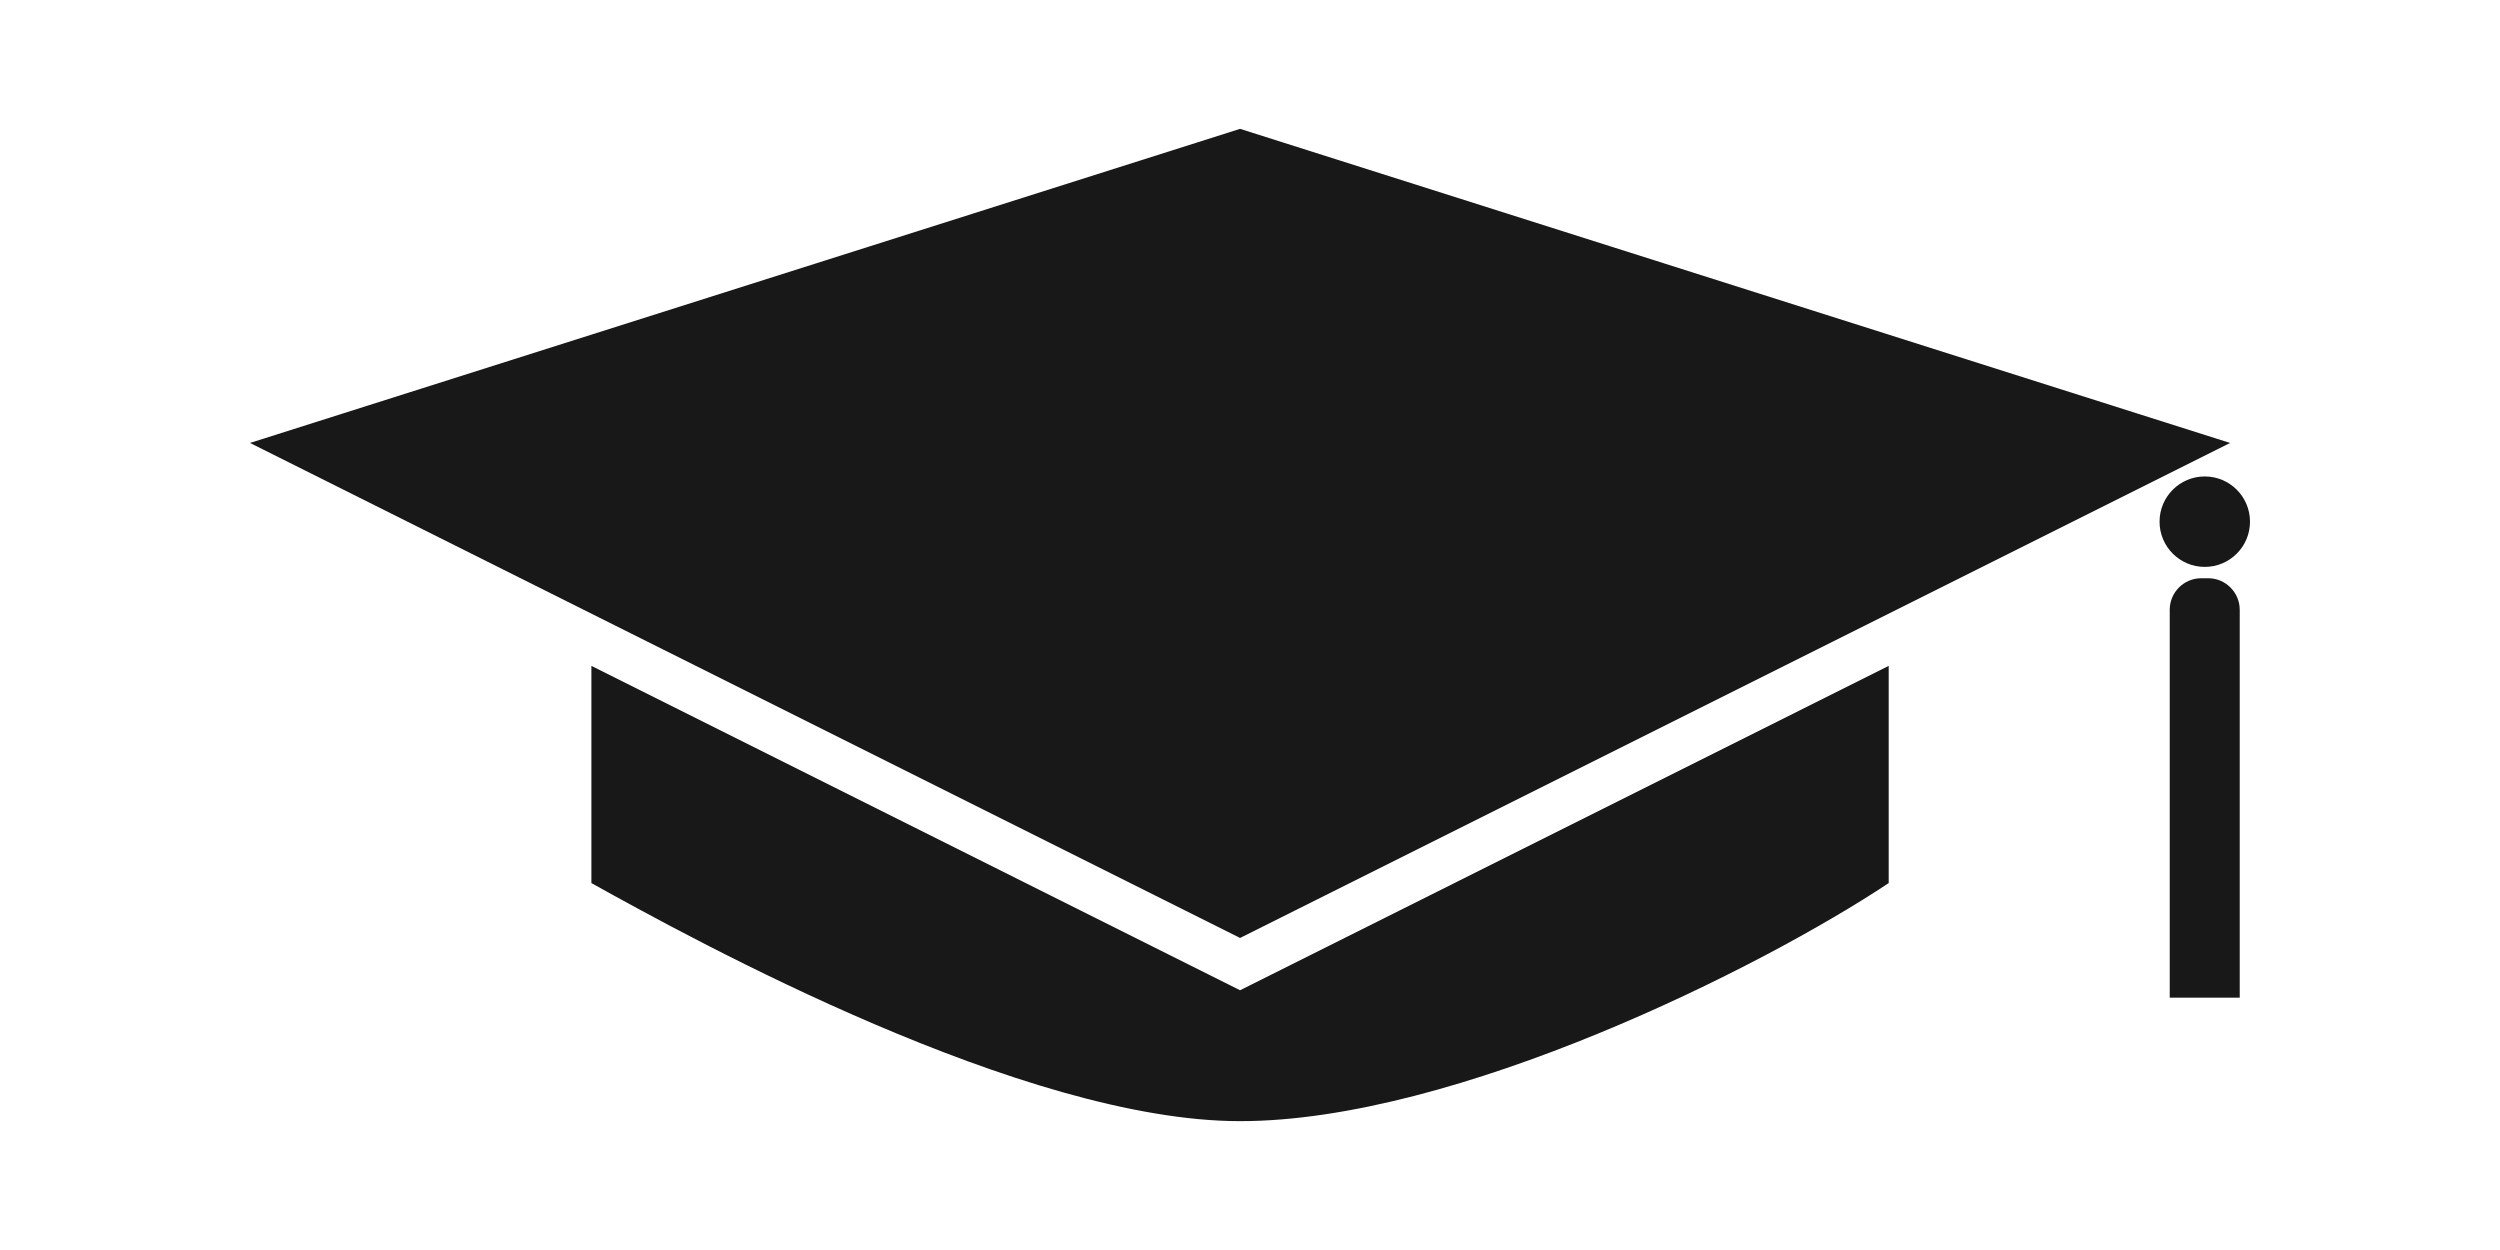
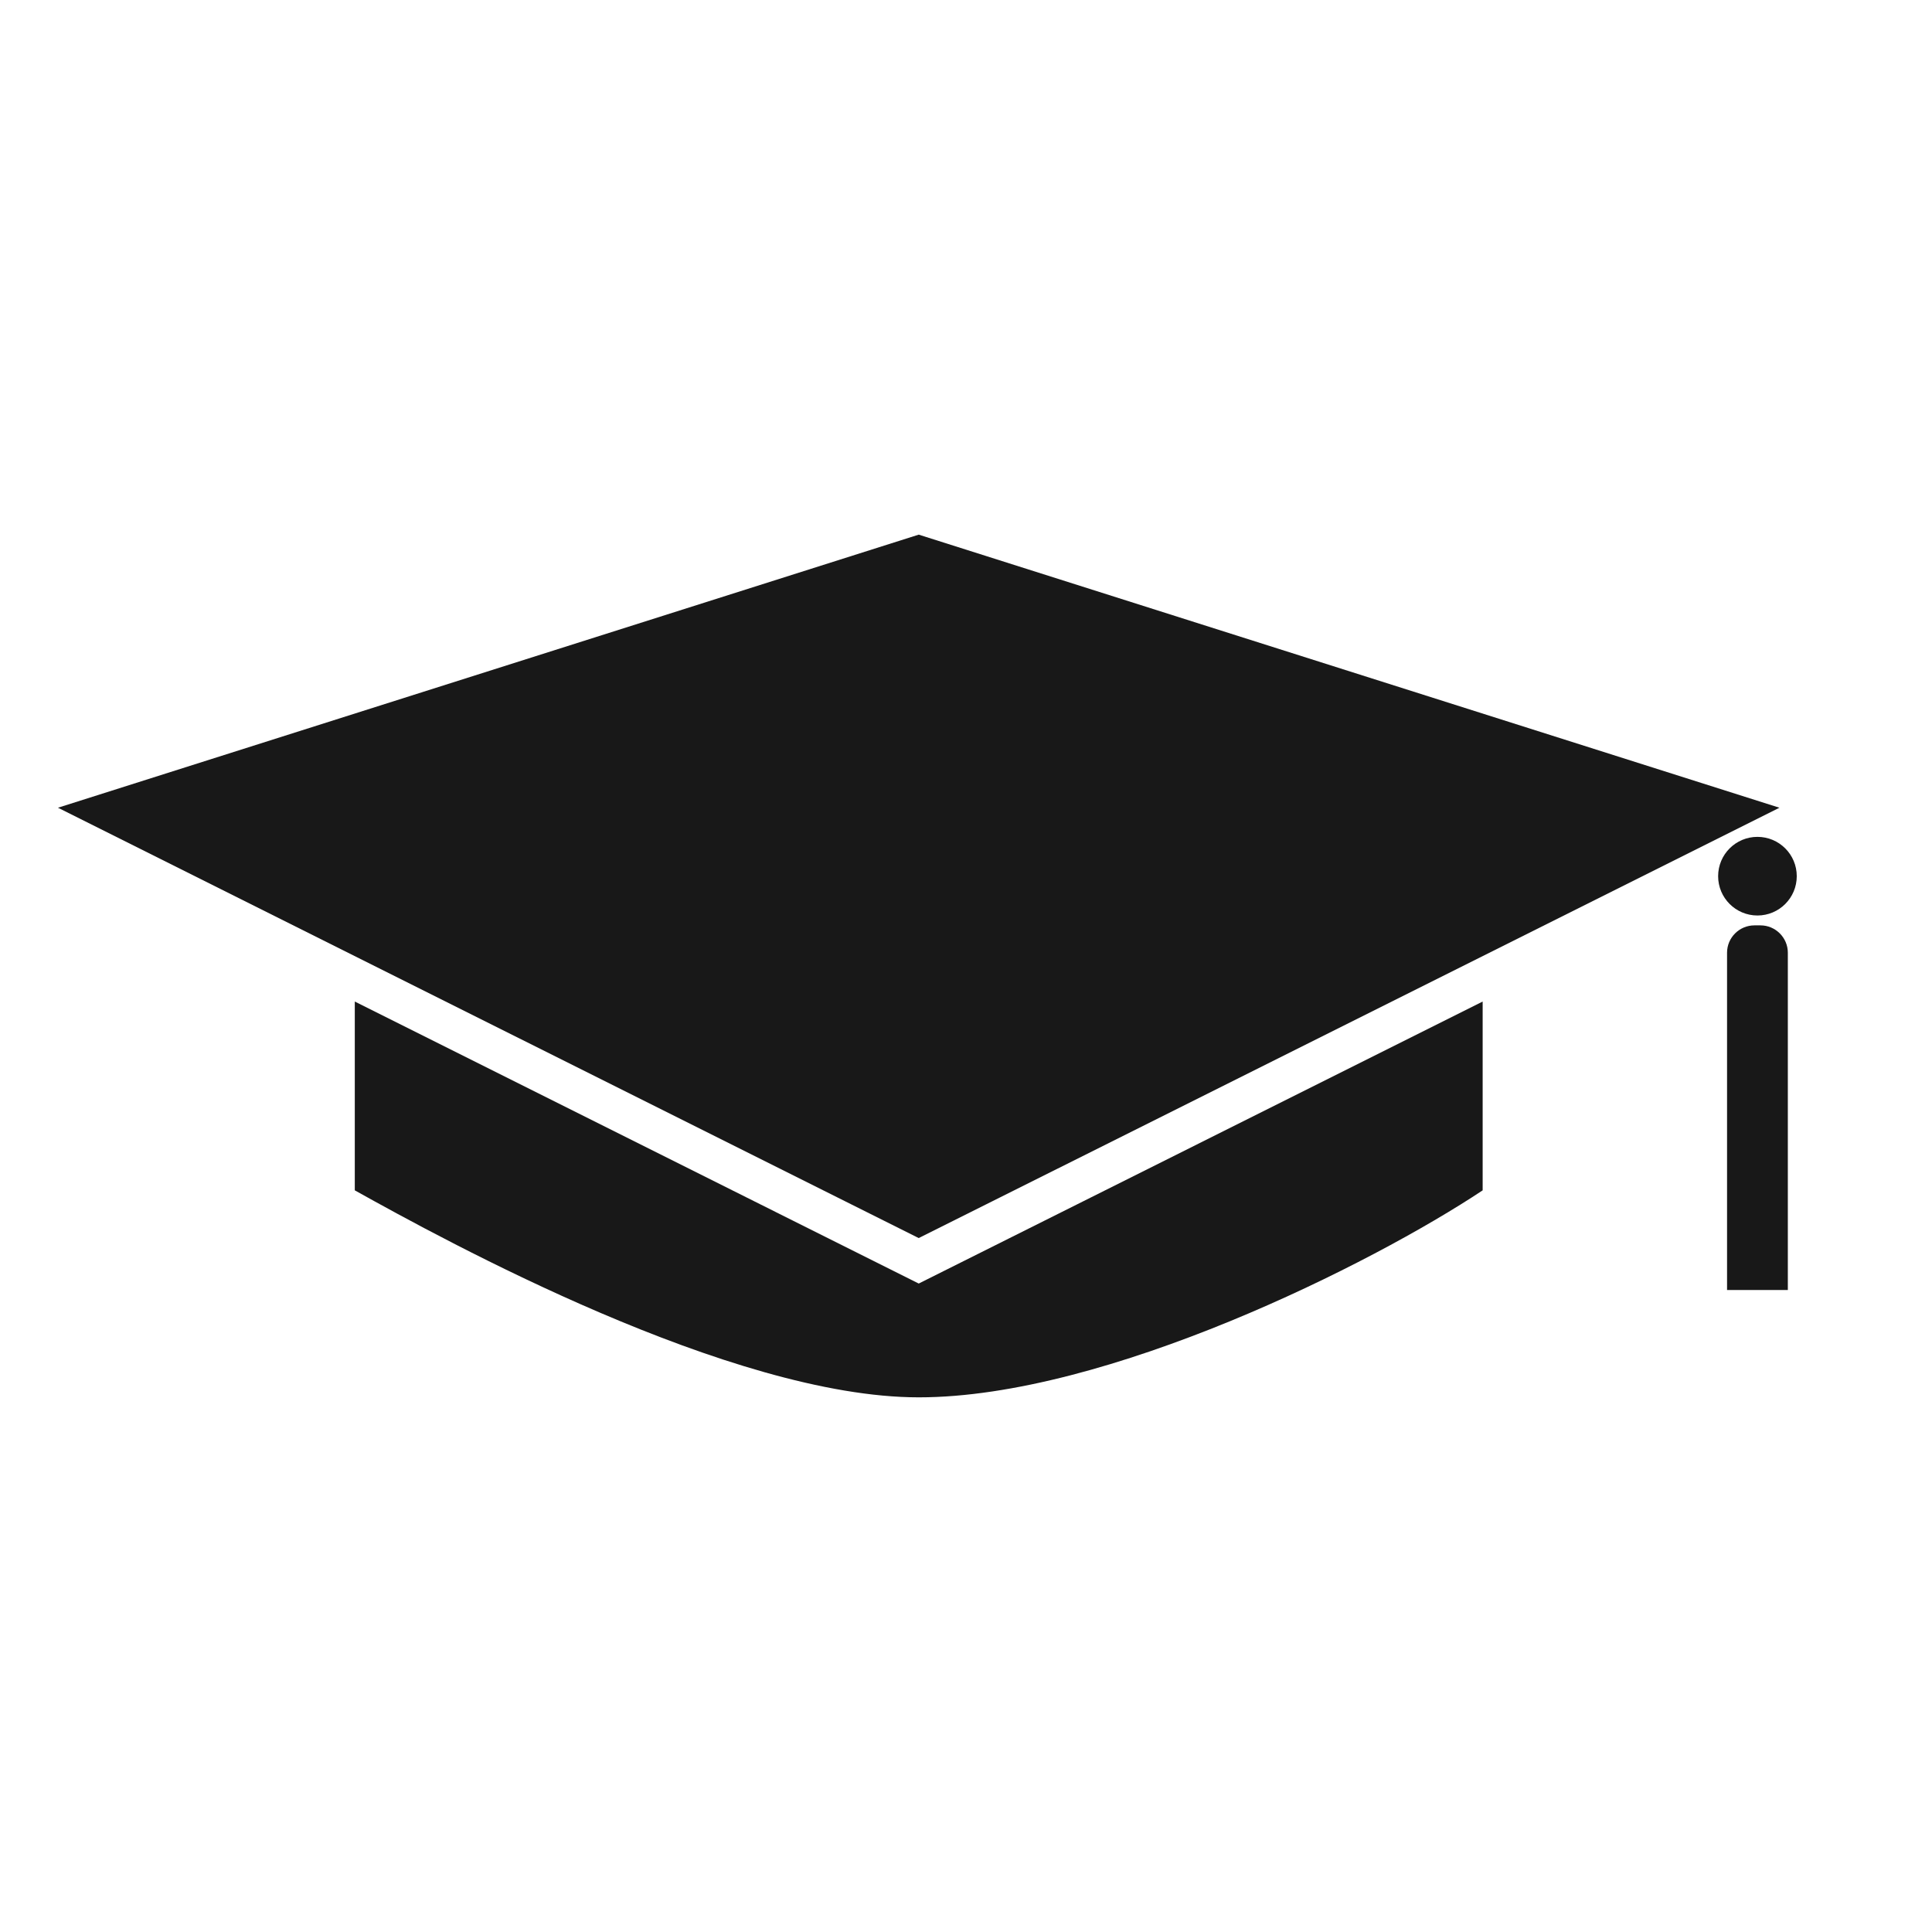
- <svg xmlns="http://www.w3.org/2000/svg" width="100" height="50" viewBox="0 0 100 50">
+ <svg xmlns="http://www.w3.org/2000/svg" width="100" height="100" viewBox="0 0 100 100">
  <g fill="#181818">
-     <path d="M75.548 26.635v8.688c-5.074 3.374-17.312 9.523-25.945 9.523-8.635 0-21.74-7.18-25.947-9.523v-8.688L49.603 39.61l25.945-12.975zM10 17.718L49.603 5.154l39.6 12.564-39.6 19.8z" />
-     <ellipse cx="88.191" cy="20.867" rx="1.809" ry="1.809" />
-     <path d="M88.052 23.13h.28c.69 0 1.257.567 1.257 1.26v15.517h-2.8V24.39c0-.693.563-1.26 1.26-1.26z" />
+     <path d="M76.742 51.84v9.772c-5.708 3.796-19.477 10.714-29.188 10.714-9.714 0-24.46-8.076-29.19-10.714V51.84l29.19 14.596L76.742 51.84zM3 41.808l44.553-14.135 44.55 14.135-44.55 22.274z" />
+     <ellipse cx="90.965" cy="45.351" rx="2.035" ry="2.035" />
+     <path d="M90.81 47.897h.313c.777 0 1.415.636 1.415 1.415V66.77h-3.146V49.312c0-.78.637-1.415 1.417-1.415z" />
  </g>
</svg>
